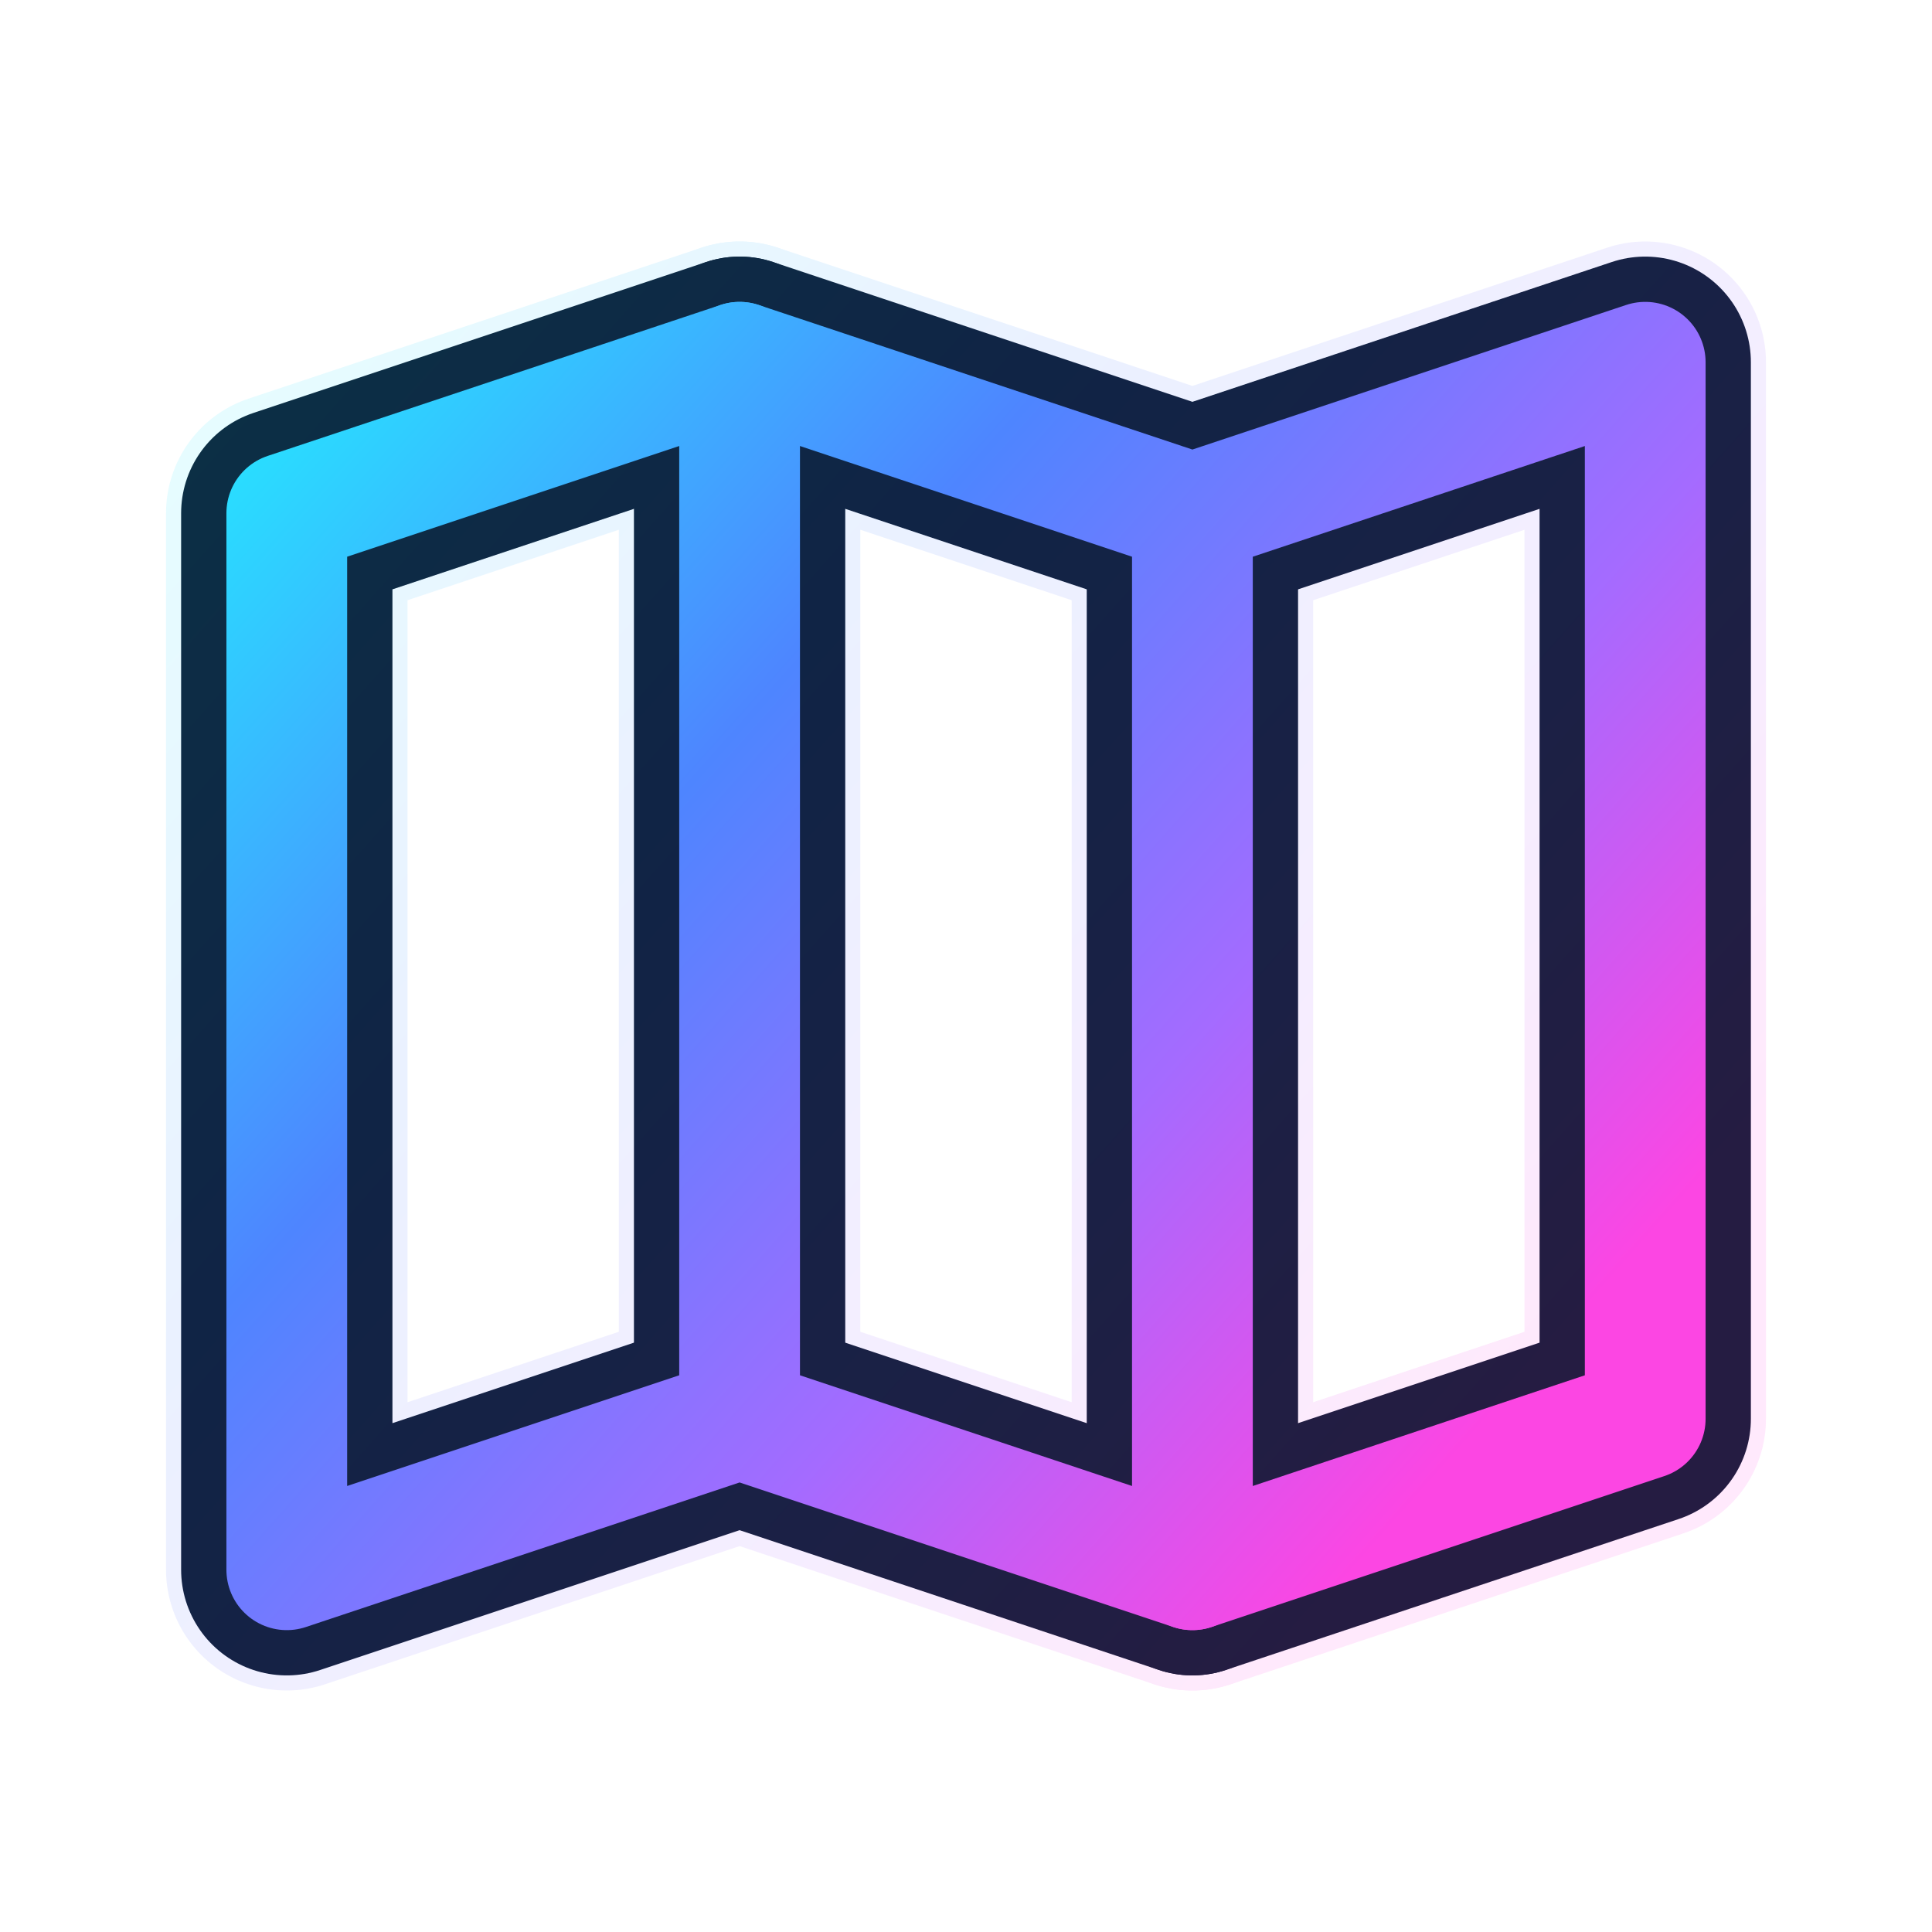
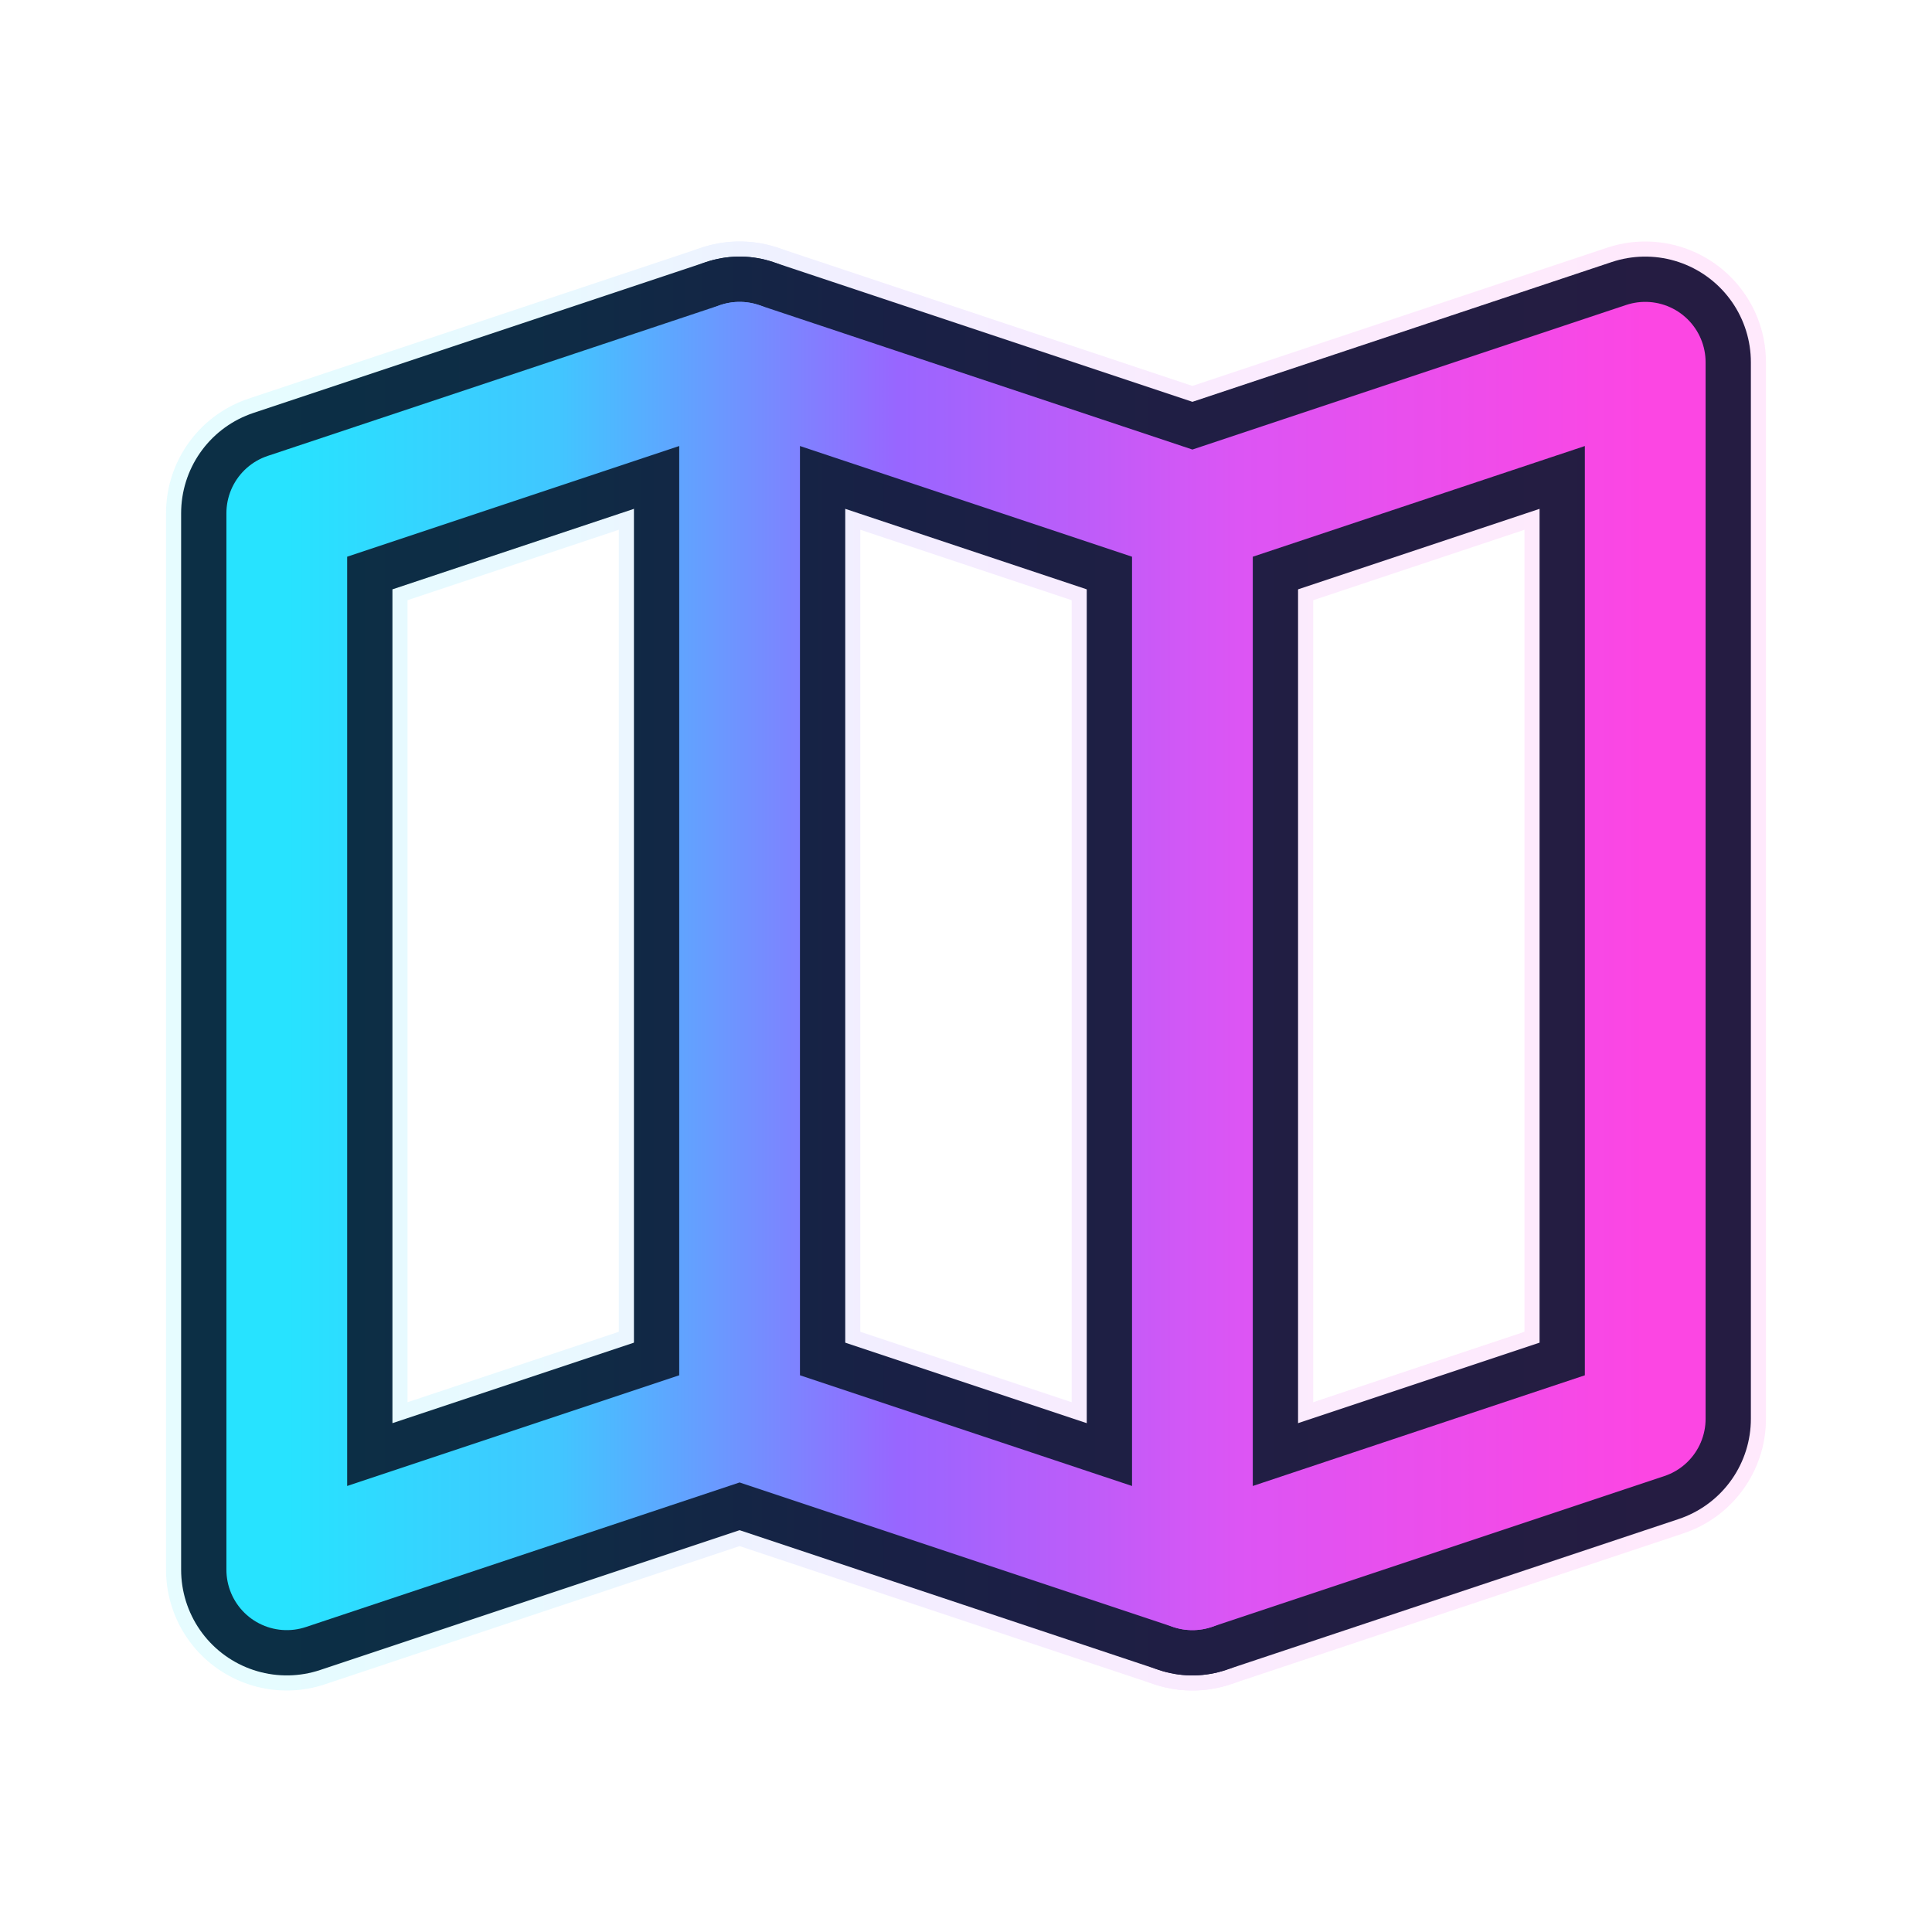
<svg xmlns="http://www.w3.org/2000/svg" width="32" height="32" viewBox="0 0 32 32" fill="none">
  <defs>
-     <linearGradient id="ink" x1="3" y1="4" x2="21" y2="20" gradientUnits="userSpaceOnUse">
+     <linearGradient id="ink" x1="3" y1="4" x2="21" y2="4" gradientUnits="userSpaceOnUse">
      <stop stop-color="#27e3ff" />
-       <stop offset=".32" stop-color="#4e85ff" />
-       <stop offset=".62" stop-color="#a46bff" />
-       <stop offset=".88" stop-color="#fc46e3" />
+       <stop offset=".2" stop-color="#41c6ff" />
+       <stop offset=".45" stop-color="#9866ff" />
+       <stop offset=".7" stop-color="#dc55f4" />
+       <stop offset="1" stop-color="#fc46e3" />
    </linearGradient>
  </defs>
  <g stroke-linecap="round" stroke-linejoin="round">
    <g stroke="#08172c" stroke-width="2.8" opacity="1">
      <g transform="translate(1 1) scale(1.25)">
        <path d="M9 4 3 6v14l6-2 6 2 6-2V4l-6 2-6-2Z" />
        <path d="M9 4v14M15 6v14" />
      </g>
    </g>
    <g stroke="url(#ink)" stroke-width="1.6" opacity="1">
      <g transform="translate(1 1) scale(1.25)">
        <path d="M9 4 3 6v14l6-2 6 2 6-2V4l-6 2-6-2Z" />
        <path d="M9 4v14M15 6v14" />
      </g>
    </g>
    <g stroke="url(#ink)" stroke-width="3.2" opacity="0.12">
      <g transform="translate(1 1) scale(1.25)">
        <path d="M9 4 3 6v14l6-2 6 2 6-2V4l-6 2-6-2Z" />
        <path d="M9 4v14M15 6v14" />
      </g>
    </g>
  </g>
</svg>
